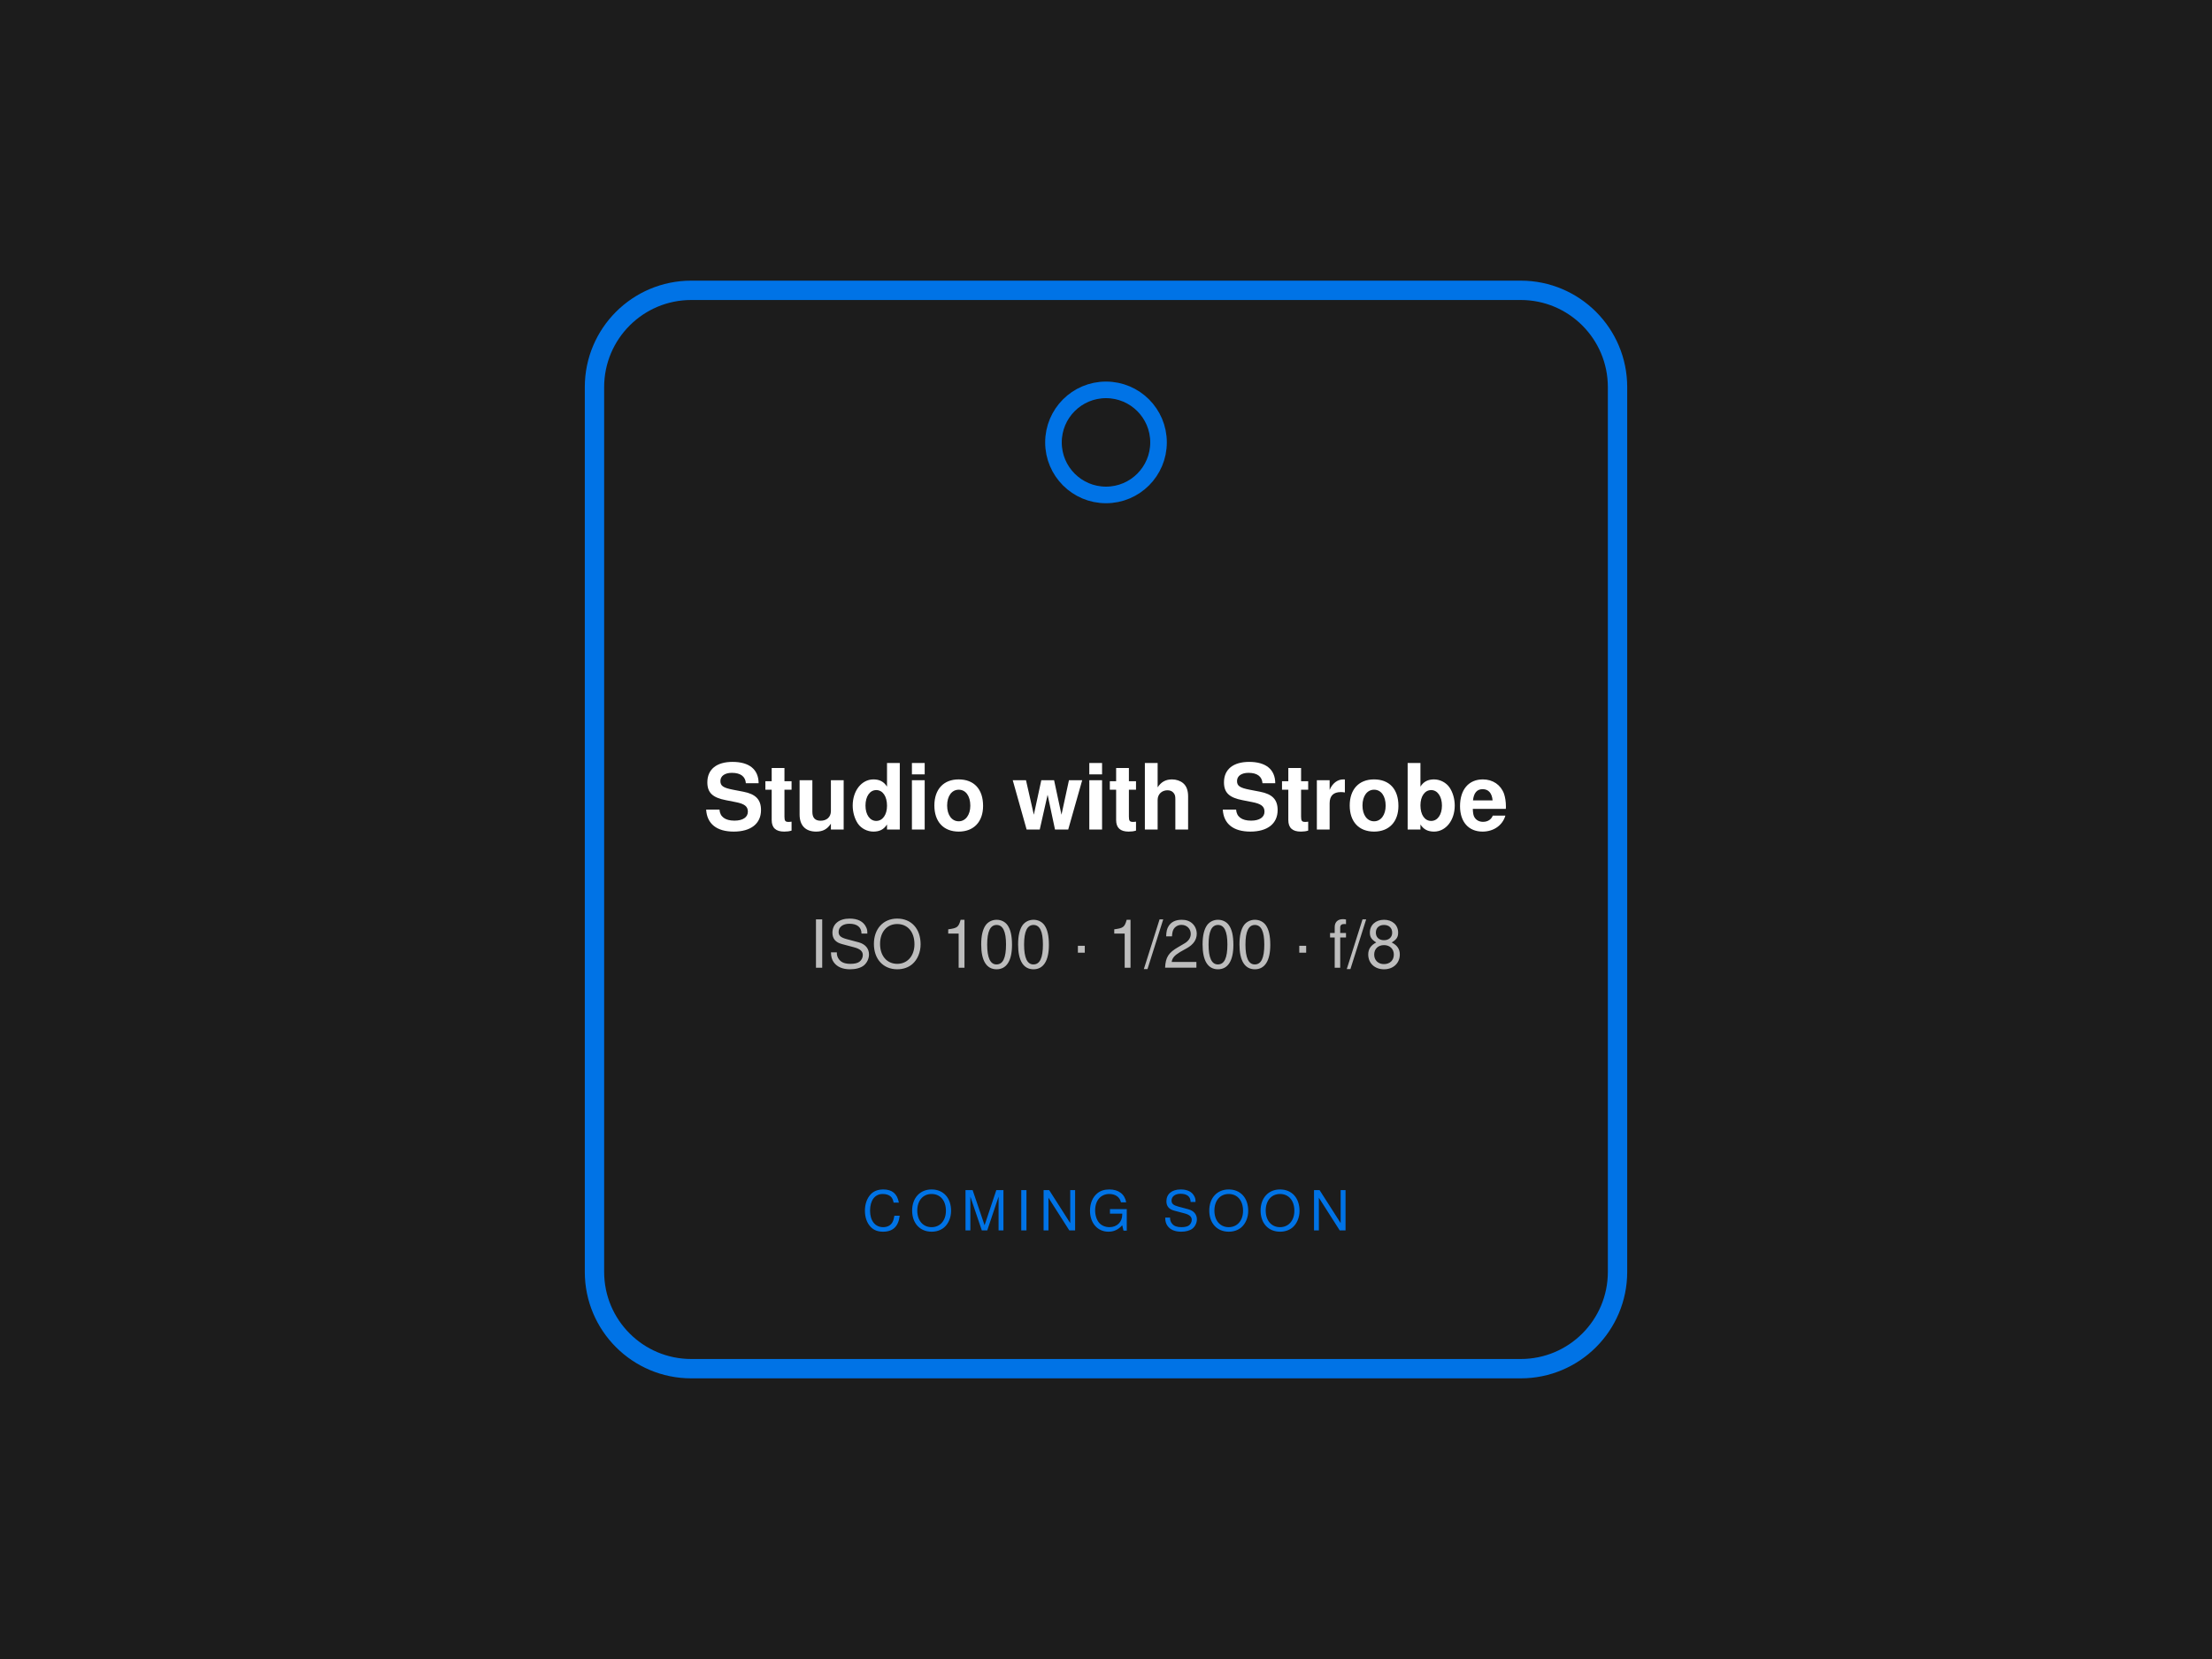
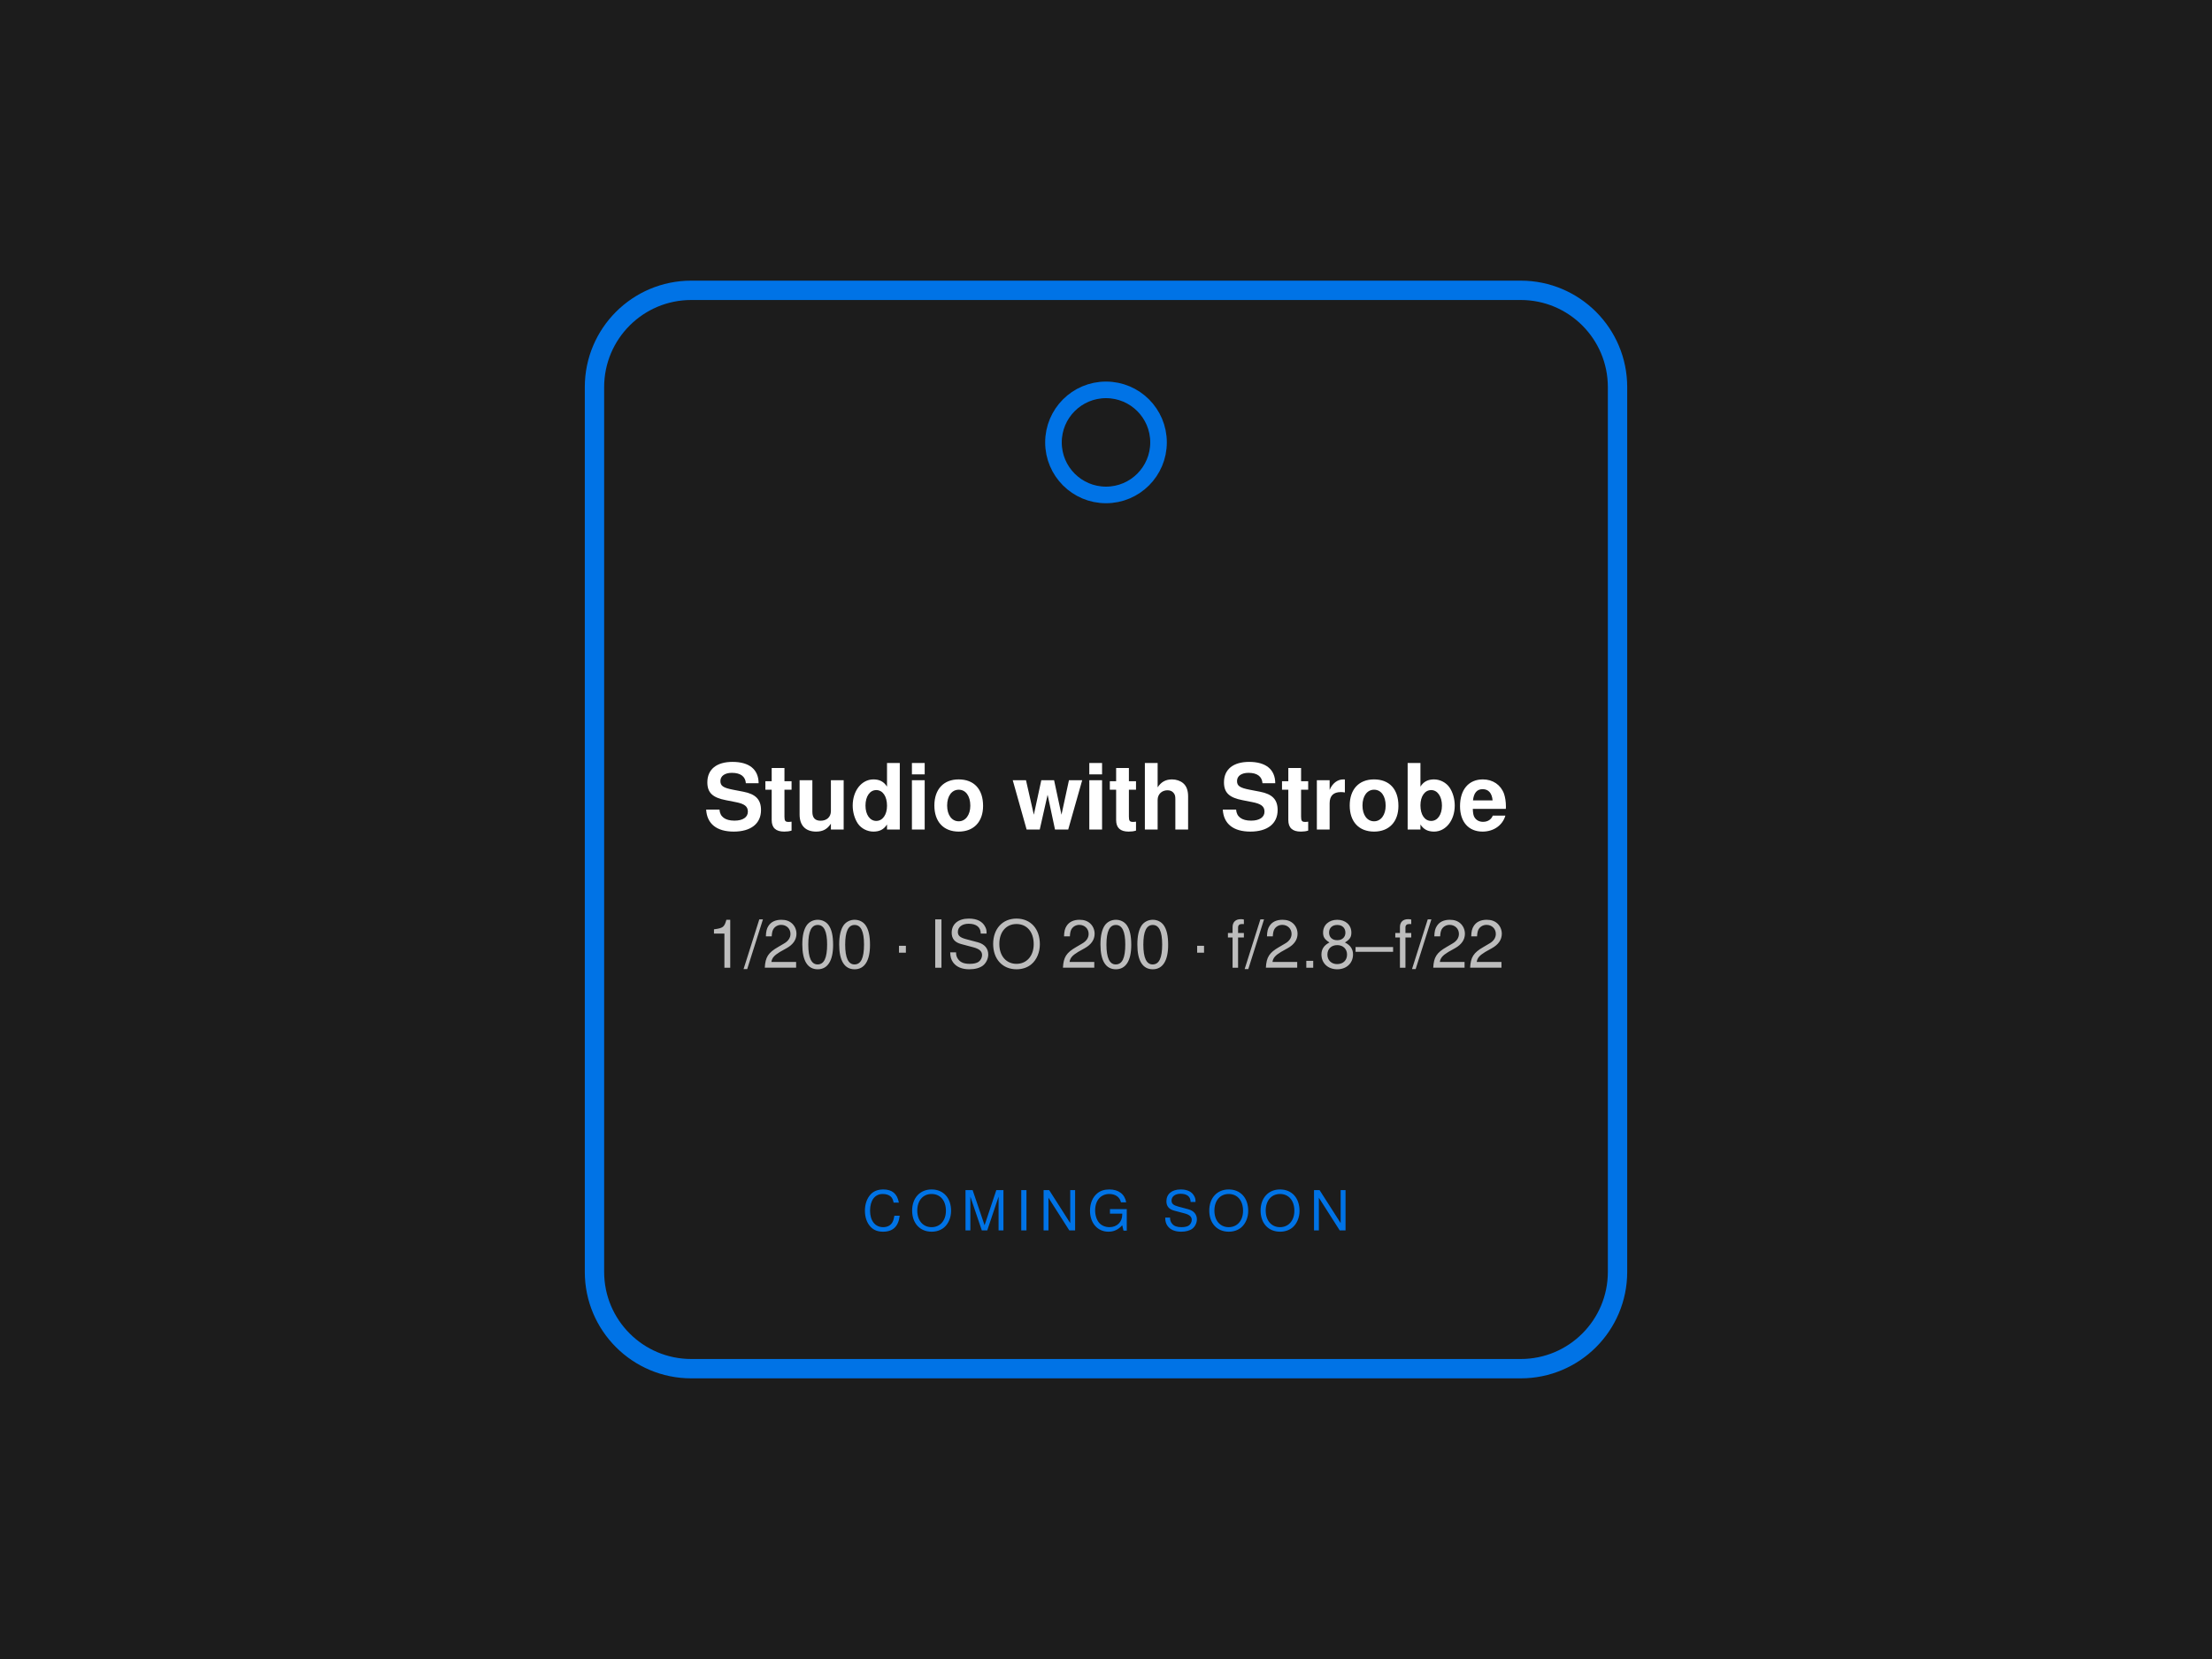
<svg xmlns="http://www.w3.org/2000/svg" width="1600" height="1200" viewBox="0 0 1600 1200">
  <rect width="1600" height="1200" fill="#1c1c1c" />
  <rect x="430" y="210" width="740" height="780" rx="70" fill="none" stroke="#0073e6" stroke-width="14" />
  <circle cx="800" cy="320" r="38" fill="none" stroke="#0073e6" stroke-width="12" />
  <text x="800" y="600" text-anchor="middle" font-family="Helvetica, Arial, sans-serif" font-size="66" font-weight="700" fill="#ffffff">Studio with Strobe</text>
-   <text x="800" y="700" text-anchor="middle" font-family="Helvetica, Arial, sans-serif" font-size="48" fill="#bdbdbd">ISO 100 · 1/200 · f/8</text>
+   <text x="800" y="700" text-anchor="middle" font-family="Helvetica, Arial, sans-serif" font-size="48" fill="#bdbdbd">1/200 · ISO 200 · f/2.8–f/22</text>
  <text x="800" y="890" text-anchor="middle" font-family="Helvetica, Arial, sans-serif" font-size="40" letter-spacing="6" fill="#0073e6">COMING SOON</text>
</svg>
